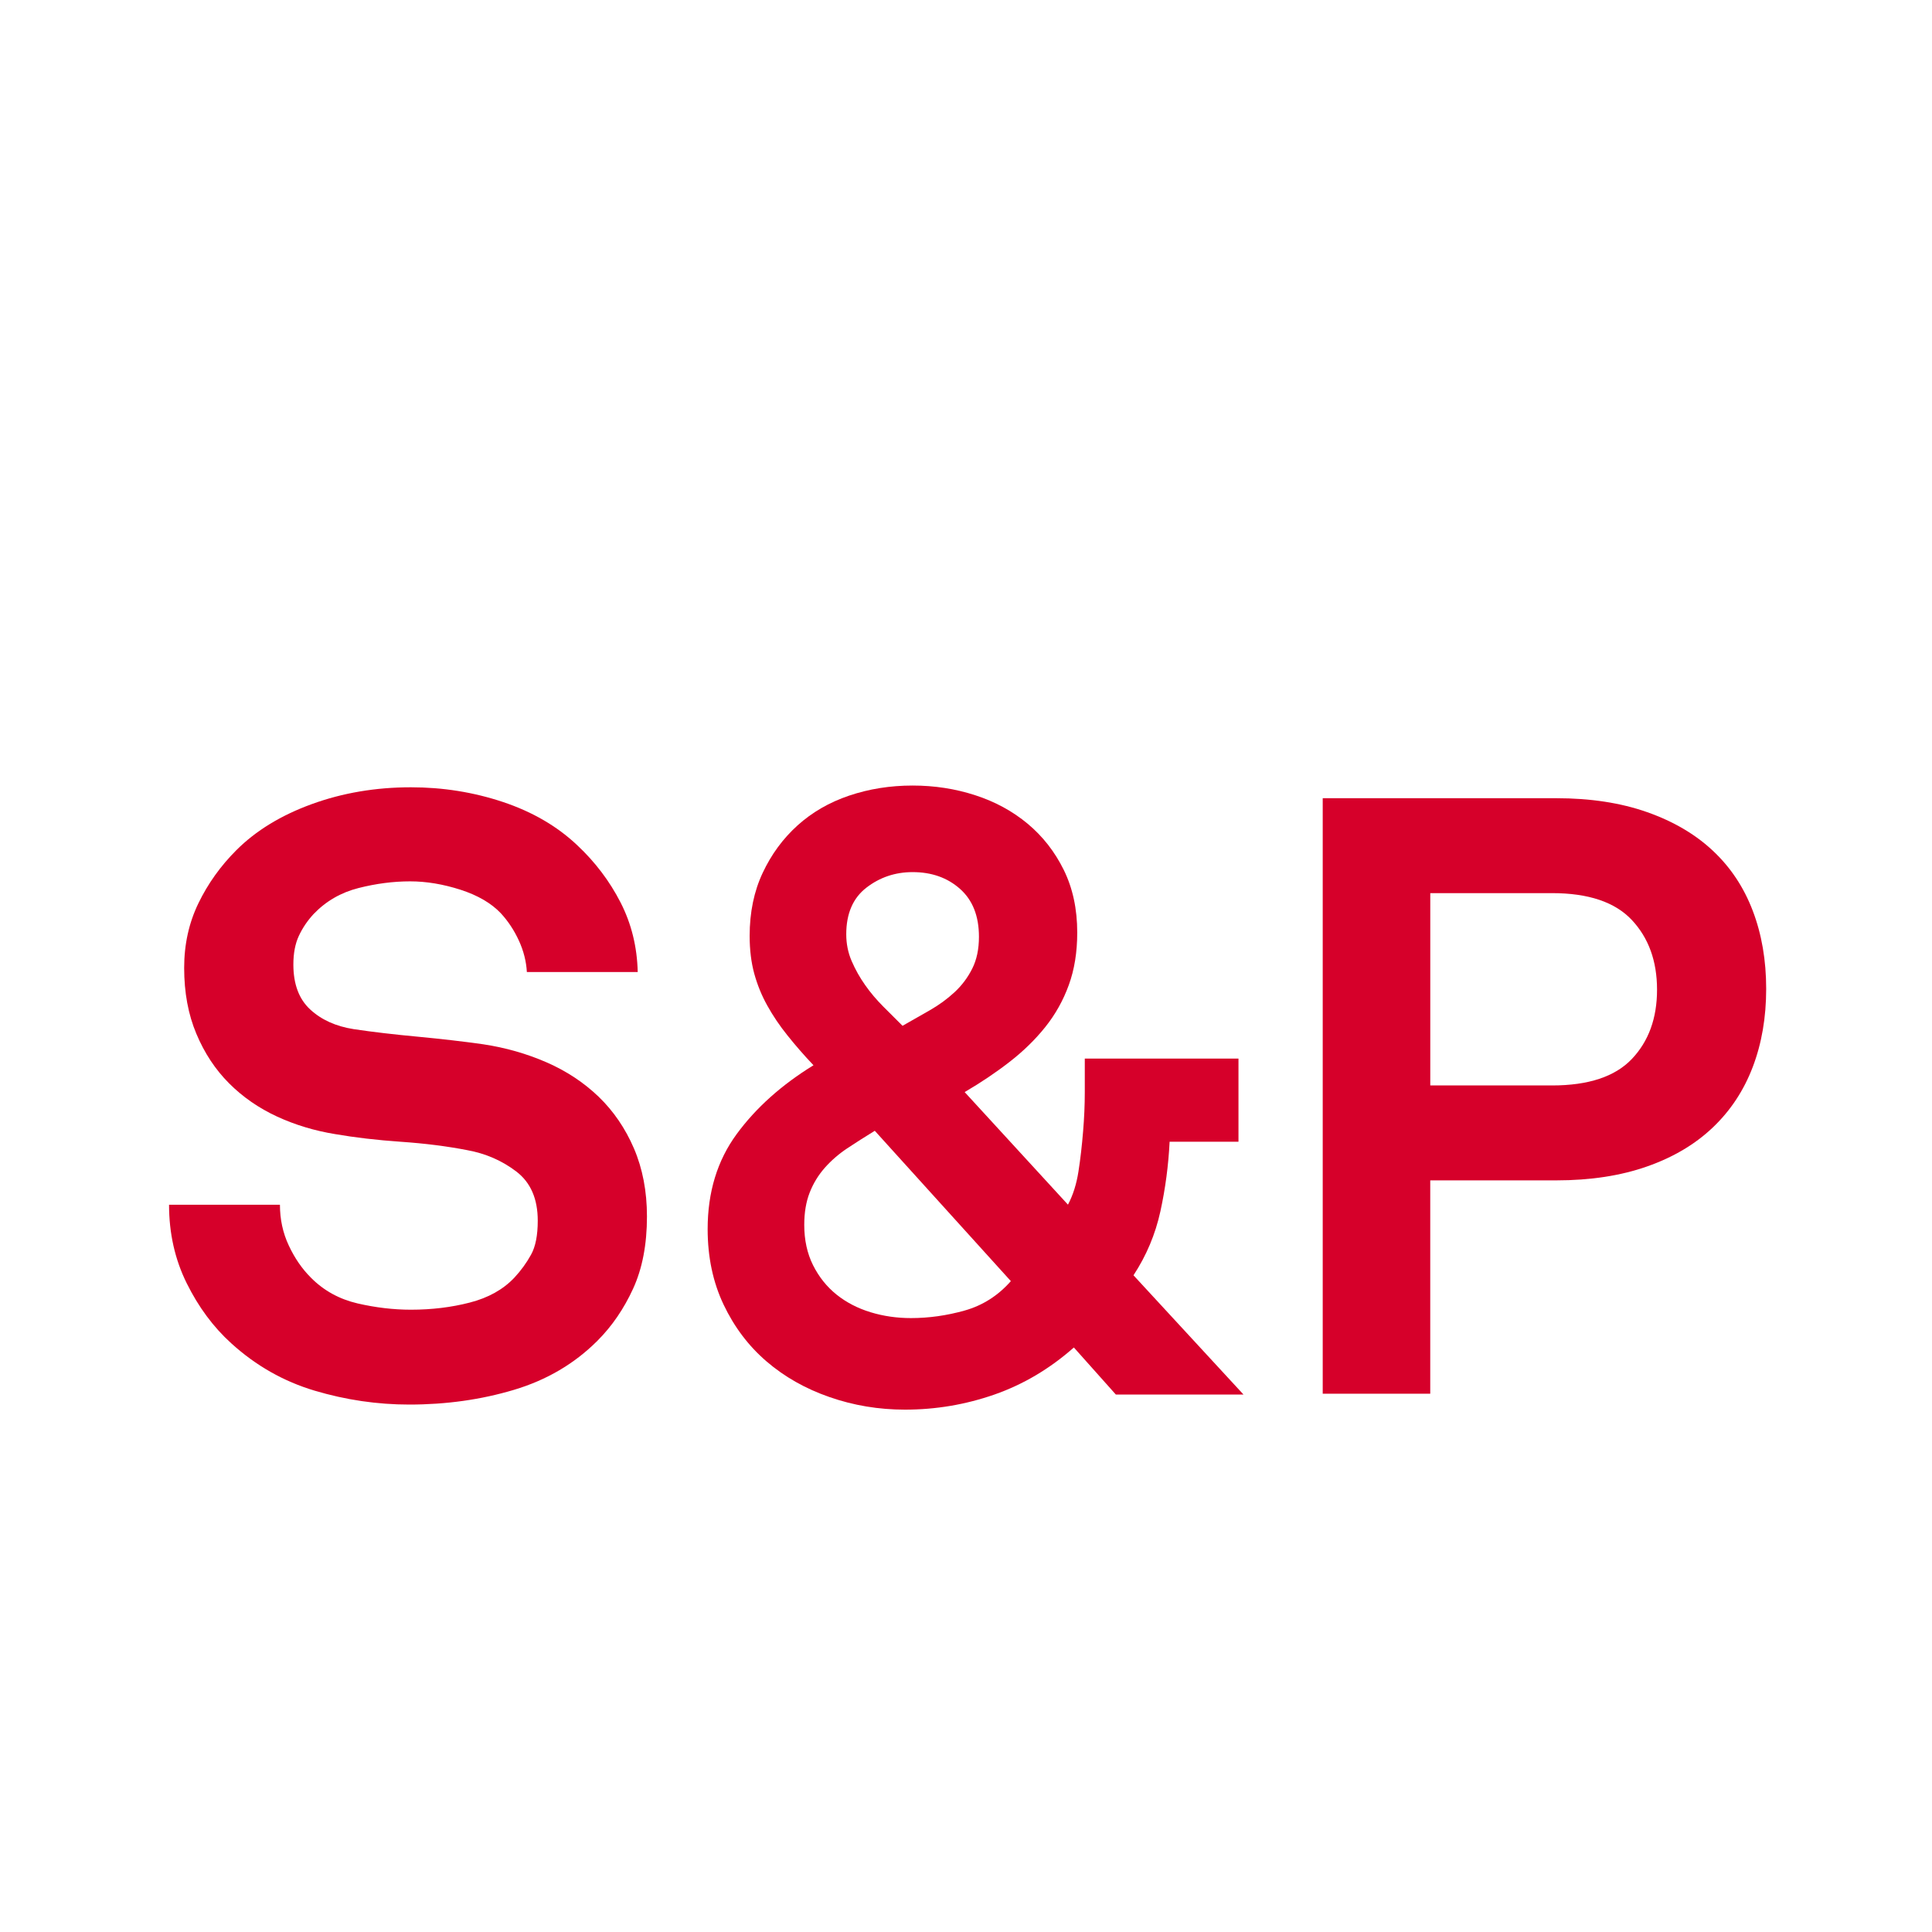
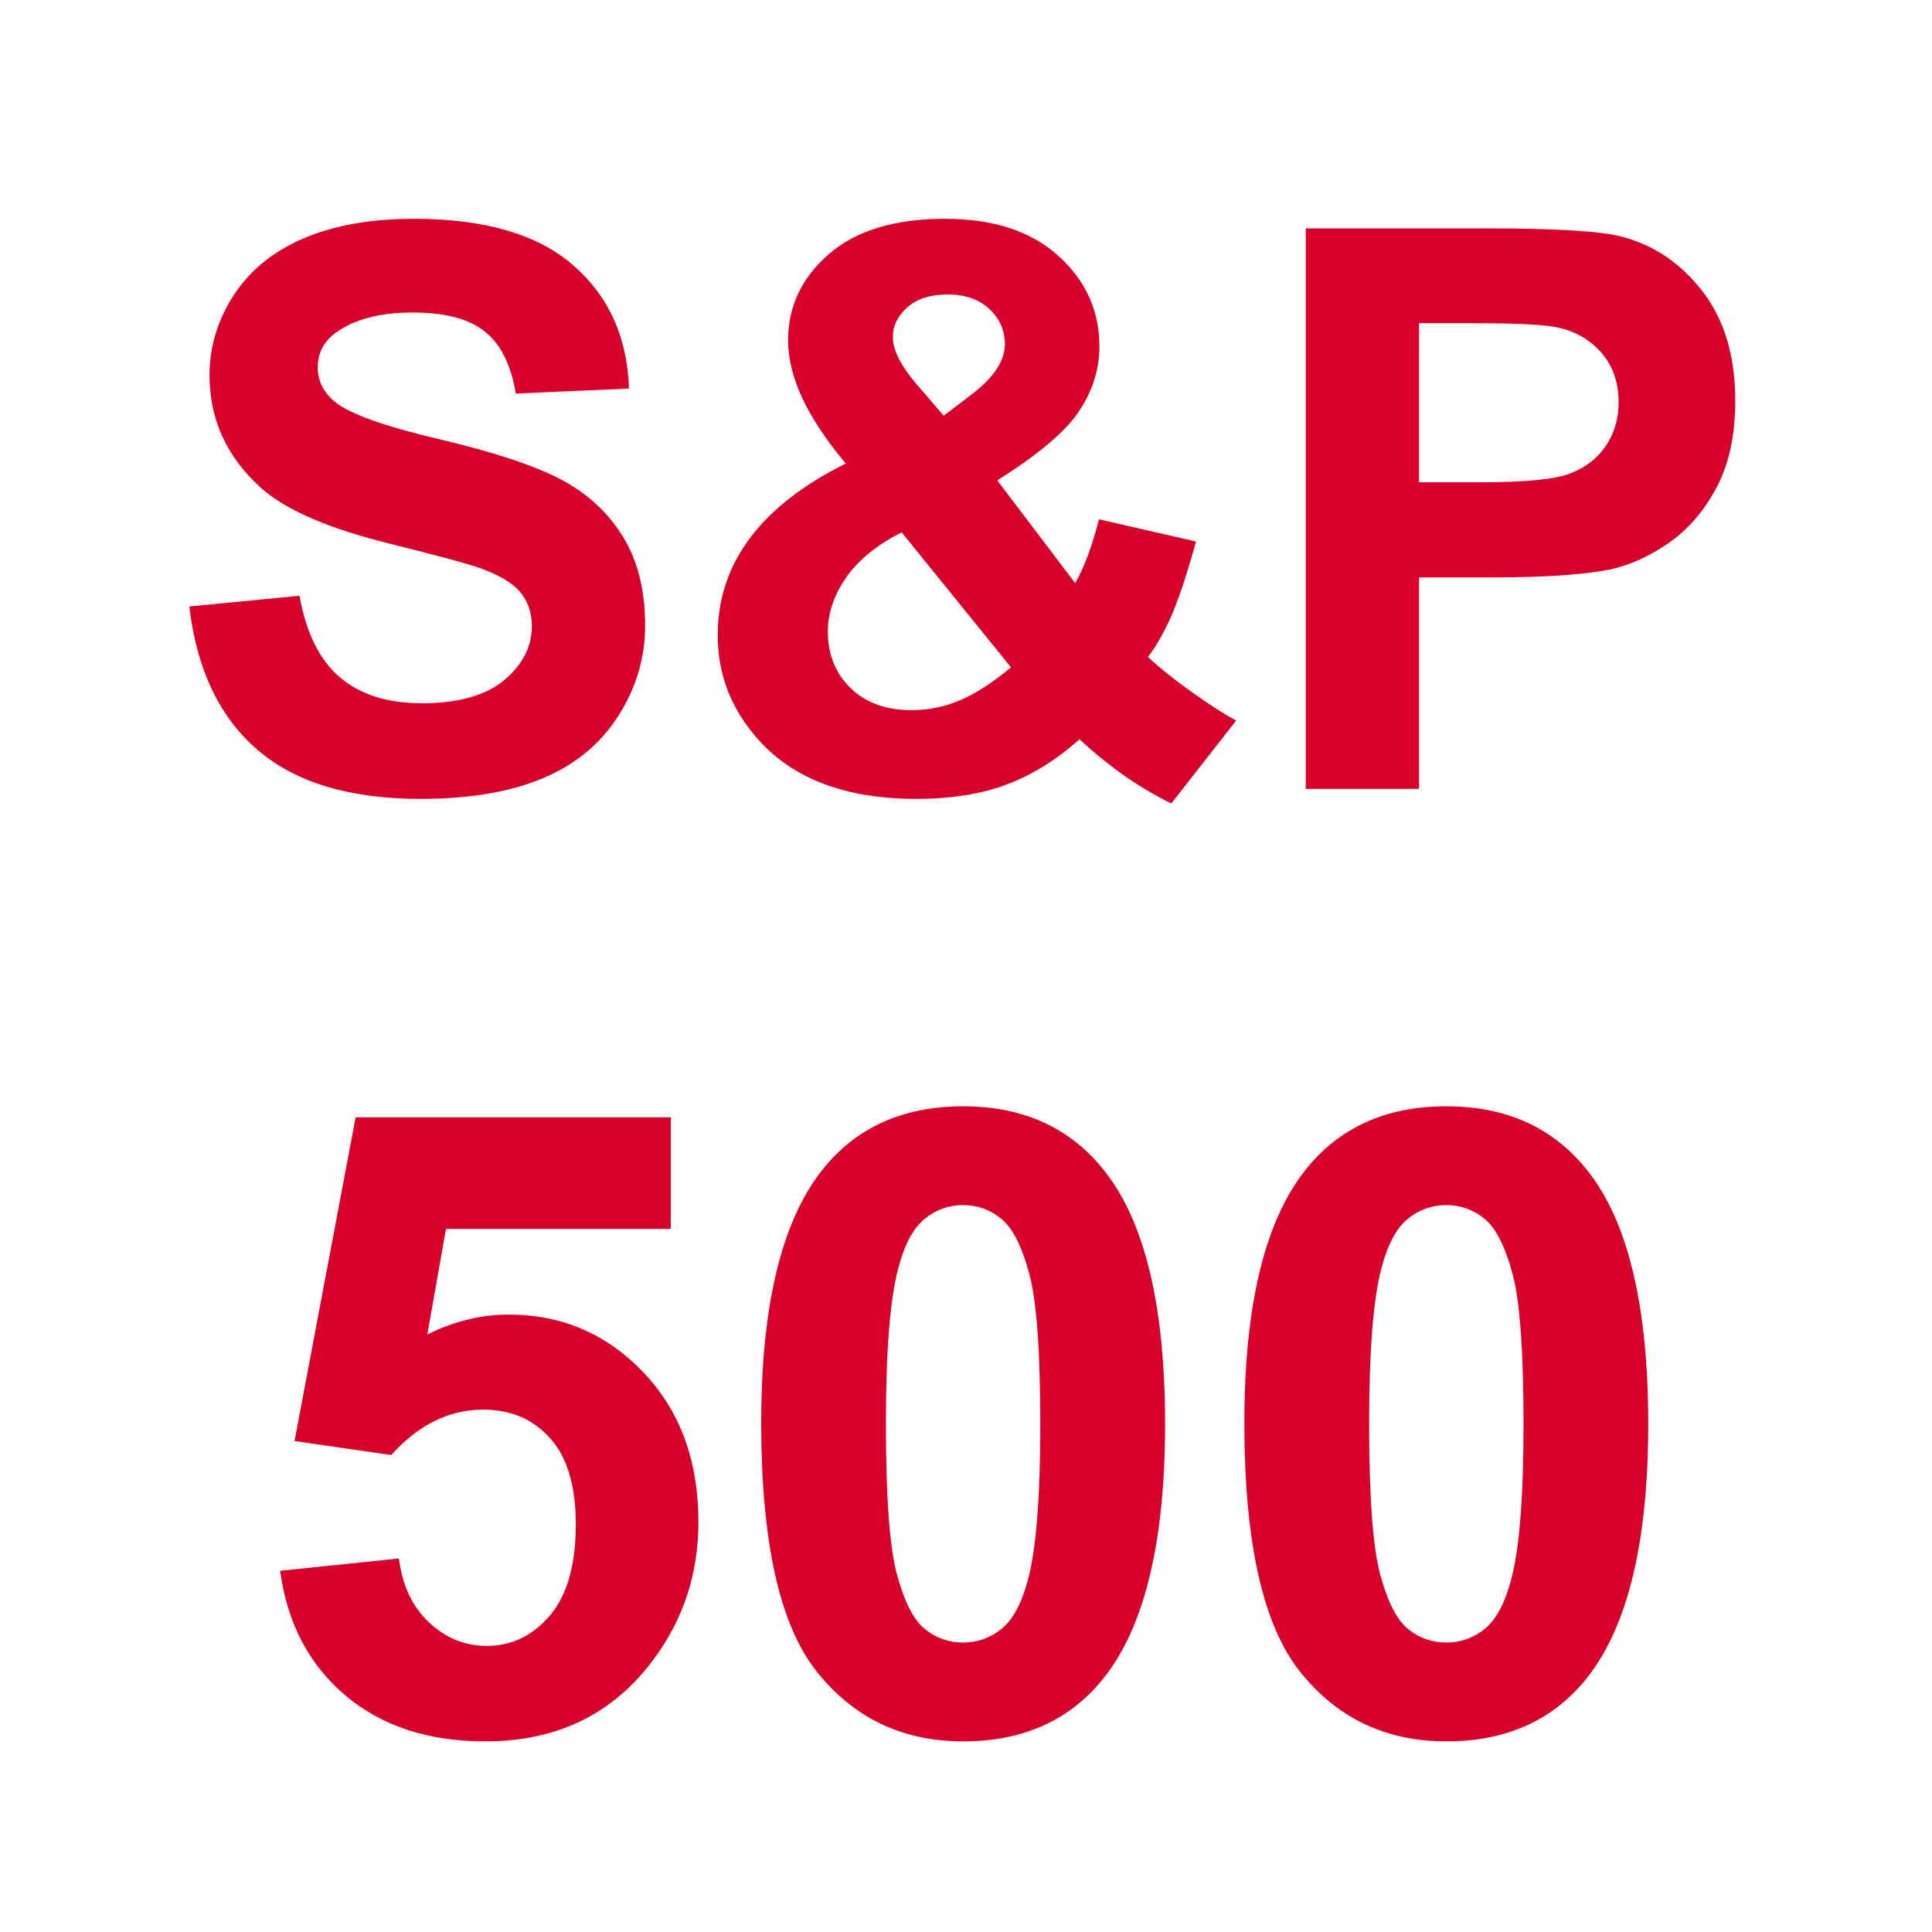
<svg xmlns="http://www.w3.org/2000/svg" viewBox="0 0 24 24" fill="none">
-   <g transform="matrix(0.38, 0, 0, 0.38, 2.1, 6.2)">
-     <path fill="#D6002A" d="M15.623,23.451c0,0.916-0.151,1.702-0.453,2.361c-0.302,0.659-0.691,1.227-1.167,1.703c-0.75,0.75-1.661,1.286-2.732,1.605c-1.071,0.32-2.21,0.48-3.418,0.48c-1.044,0-2.073-0.151-3.089-0.453s-1.927-0.819-2.732-1.551c-0.586-0.531-1.071-1.186-1.455-1.963C0.192,24.856,0,24,0,23.067h3.625c0,0.477,0.095,0.92,0.288,1.331c0.192,0.412,0.434,0.765,0.728,1.057c0.42,0.423,0.928,0.7,1.523,0.839c0.595,0.137,1.176,0.205,1.744,0.205c0.677,0,1.318-0.077,1.922-0.233c0.604-0.155,1.089-0.425,1.455-0.811c0.22-0.236,0.402-0.488,0.549-0.755c0.147-0.265,0.219-0.635,0.219-1.111c0-0.713-0.232-1.249-0.699-1.606c-0.467-0.356-1.002-0.59-1.607-0.7c-0.659-0.128-1.382-0.22-2.169-0.274S6.077,20.87,5.437,20.76c-0.678-0.11-1.314-0.302-1.908-0.576c-0.595-0.275-1.117-0.636-1.566-1.085c-0.448-0.448-0.805-0.988-1.07-1.62c-0.266-0.631-0.399-1.349-0.399-2.155c0-0.769,0.156-1.473,0.467-2.114s0.723-1.217,1.236-1.73c0.64-0.641,1.464-1.144,2.471-1.51c1.007-0.366,2.087-0.549,3.24-0.549c1.043,0,2.045,0.16,3.006,0.48c0.961,0.321,1.772,0.792,2.43,1.414c0.586,0.549,1.057,1.172,1.414,1.867c0.357,0.696,0.544,1.455,0.563,2.279h-3.624c-0.019-0.347-0.106-0.691-0.261-1.029c-0.156-0.339-0.353-0.636-0.59-0.893c-0.312-0.329-0.751-0.585-1.318-0.769c-0.568-0.182-1.117-0.274-1.648-0.274c-0.549,0-1.112,0.073-1.688,0.219c-0.577,0.147-1.067,0.431-1.469,0.852c-0.202,0.219-0.362,0.457-0.481,0.714c-0.119,0.256-0.178,0.567-0.178,0.933c0,0.641,0.183,1.13,0.549,1.469c0.366,0.339,0.842,0.554,1.428,0.645c0.622,0.093,1.322,0.175,2.1,0.247c0.778,0.074,1.487,0.156,2.128,0.247c0.732,0.11,1.423,0.308,2.073,0.591c0.65,0.284,1.217,0.659,1.703,1.125c0.484,0.468,0.869,1.03,1.153,1.689C15.48,21.886,15.623,22.627,15.623,23.451" />
-     <path fill="#D6002A" d="M30.951,29.272l-1.372-1.538c-0.788,0.696-1.653,1.208-2.595,1.538c-0.943,0.329-1.918,0.494-2.925,0.494c-0.86,0-1.684-0.137-2.471-0.412c-0.787-0.273-1.473-0.663-2.059-1.167c-0.585-0.503-1.052-1.121-1.4-1.853c-0.348-0.732-0.522-1.557-0.522-2.472c0-1.208,0.316-2.241,0.948-3.103c0.631-0.86,1.469-1.61,2.512-2.251c-0.312-0.33-0.595-0.654-0.851-0.976c-0.257-0.319-0.476-0.645-0.659-0.975c-0.184-0.329-0.325-0.677-0.426-1.043c-0.1-0.366-0.151-0.778-0.151-1.235c0-0.769,0.142-1.456,0.426-2.06c0.283-0.604,0.663-1.121,1.139-1.551c0.476-0.43,1.039-0.755,1.689-0.975c0.649-0.219,1.34-0.329,2.073-0.329c0.714,0,1.395,0.105,2.045,0.316c0.65,0.21,1.222,0.521,1.717,0.933c0.494,0.412,0.887,0.916,1.18,1.51c0.293,0.595,0.44,1.277,0.44,2.046c0,0.641-0.092,1.212-0.276,1.716c-0.182,0.503-0.439,0.961-0.768,1.373c-0.329,0.411-0.719,0.791-1.167,1.139c-0.449,0.349-0.938,0.677-1.469,0.988l3.377,3.68c0.165-0.311,0.279-0.673,0.343-1.085s0.114-0.846,0.151-1.304c0.037-0.439,0.056-0.869,0.056-1.291V18.29h5.024v2.718h-2.251c-0.038,0.769-0.138,1.528-0.302,2.278c-0.165,0.752-0.458,1.446-0.879,2.088l3.596,3.898H30.951z M23.071,20.65c-0.329,0.202-0.631,0.395-0.906,0.577c-0.274,0.183-0.518,0.395-0.728,0.632c-0.21,0.238-0.375,0.507-0.494,0.81c-0.119,0.303-0.178,0.654-0.178,1.058c0,0.494,0.096,0.933,0.288,1.318c0.193,0.384,0.449,0.704,0.769,0.961c0.32,0.256,0.69,0.447,1.112,0.576c0.421,0.128,0.86,0.191,1.318,0.191c0.585,0,1.171-0.082,1.757-0.247s1.089-0.484,1.51-0.961L23.071,20.65z M26.476,14.308c0-0.677-0.206-1.199-0.618-1.565c-0.411-0.366-0.929-0.549-1.551-0.549c-0.567,0-1.071,0.169-1.51,0.508c-0.439,0.339-0.659,0.847-0.659,1.524c0,0.311,0.059,0.604,0.178,0.878c0.119,0.275,0.265,0.536,0.44,0.783c0.173,0.247,0.37,0.479,0.59,0.7c0.219,0.219,0.43,0.43,0.632,0.631c0.292-0.164,0.589-0.334,0.892-0.508c0.301-0.173,0.571-0.37,0.809-0.591c0.238-0.22,0.43-0.476,0.577-0.769C26.403,15.059,26.476,14.711,26.476,14.308" />
-     <path fill="#D6002A" d="M52.211,16.01c0,0.934-0.146,1.784-0.439,2.554c-0.293,0.769-0.728,1.428-1.305,1.977c-0.576,0.549-1.294,0.976-2.155,1.277c-0.86,0.302-1.849,0.453-2.965,0.453h-4.118v6.974h-3.515V9.778h7.633c1.116,0,2.105,0.151,2.965,0.453c0.861,0.302,1.579,0.723,2.155,1.263c0.577,0.54,1.012,1.194,1.305,1.963S52.211,15.077,52.211,16.01 M48.643,16.038c0-0.934-0.275-1.693-0.824-2.279c-0.549-0.585-1.419-0.878-2.608-0.878h-3.981v6.287h3.981c1.189,0,2.059-0.288,2.608-0.865C48.367,17.727,48.643,16.972,48.643,16.038" />
-   </g>
+   <path fill="#D6002A" d="M2.352 7.534 3.72 7.401Q3.843 8.09 4.221 8.413Q4.598 8.736 5.239 8.736Q5.919 8.736 6.263 8.449Q6.607 8.161 6.607 7.777Q6.607 7.53 6.463 7.356Q6.318 7.183 5.957 7.055Q5.71 6.969 4.831 6.751Q3.7 6.47 3.244 6.062Q2.603 5.487 2.603 4.661Q2.603 4.129 2.905 3.665Q3.207 3.202 3.774 2.96Q4.342 2.718 5.144 2.718Q6.455 2.718 7.118 3.293Q7.781 3.867 7.814 4.827L6.408 4.889Q6.318 4.352 6.021 4.117Q5.724 3.882 5.13 3.882Q4.518 3.882 4.171 4.133Q3.947 4.295 3.947 4.566Q3.947 4.813 4.156 4.988Q4.422 5.212 5.448 5.454Q6.474 5.696 6.966 5.955Q7.458 6.214 7.736 6.663Q8.014 7.112 8.014 7.772Q8.014 8.37 7.681 8.893Q7.348 9.415 6.74 9.669Q6.133 9.924 5.225 9.924Q3.905 9.924 3.197 9.313Q2.489 8.703 2.352 7.534Z M15.357 8.95 14.55 9.981Q13.956 9.691 13.41 9.183Q12.987 9.562 12.512 9.743Q12.037 9.924 11.381 9.924Q10.08 9.924 9.424 9.192Q8.916 8.627 8.916 7.891Q8.916 7.221 9.315 6.686Q9.714 6.152 10.507 5.758Q10.151 5.335 9.97 4.953Q9.79 4.57 9.79 4.228Q9.79 3.597 10.296 3.157Q10.802 2.718 11.738 2.718Q12.64 2.718 13.148 3.179Q13.657 3.639 13.657 4.304Q13.657 4.727 13.405 5.107Q13.153 5.487 12.388 5.967L13.357 7.245Q13.528 6.941 13.652 6.451L14.858 6.727Q14.678 7.368 14.545 7.665Q14.412 7.962 14.26 8.161Q14.483 8.37 14.837 8.62Q15.191 8.869 15.357 8.95ZM11.723 5.164 12.084 4.889Q12.483 4.58 12.483 4.276Q12.483 4.019 12.291 3.839Q12.098 3.658 11.771 3.658Q11.453 3.658 11.272 3.817Q11.091 3.977 11.091 4.186Q11.091 4.433 11.396 4.784ZM11.201 6.613Q10.74 6.846 10.512 7.173Q10.284 7.501 10.284 7.843Q10.284 8.275 10.567 8.548Q10.849 8.822 11.324 8.822Q11.638 8.822 11.928 8.698Q12.217 8.575 12.559 8.29Z M16.221 9.8V2.837H18.478Q19.76 2.837 20.15 2.941Q20.748 3.098 21.152 3.623Q21.556 4.148 21.556 4.979Q21.556 5.62 21.323 6.057Q21.09 6.494 20.732 6.743Q20.373 6.993 20.002 7.074Q19.499 7.173 18.544 7.173H17.628V9.8ZM17.628 4.015V5.991H18.397Q19.228 5.991 19.508 5.881Q19.789 5.772 19.948 5.539Q20.107 5.307 20.107 4.998Q20.107 4.618 19.884 4.371Q19.66 4.124 19.319 4.062Q19.067 4.015 18.307 4.015Z" />
+   <path fill="#D6002A" d="M3.48 19.513 4.955 19.36Q5.018 19.861 5.329 20.154Q5.64 20.446 6.046 20.446Q6.51 20.446 6.831 20.069Q7.153 19.692 7.153 18.934Q7.153 18.222 6.834 17.866Q6.515 17.511 6.004 17.511Q5.366 17.511 4.86 18.075L3.659 17.901L4.418 13.88H8.333V15.266H5.54L5.308 16.578Q5.804 16.33 6.32 16.33Q7.306 16.33 7.991 17.047Q8.676 17.764 8.676 18.907Q8.676 19.861 8.122 20.609Q7.369 21.632 6.03 21.632Q4.96 21.632 4.286 21.057Q3.611 20.483 3.48 19.513Z M11.964 13.743Q13.087 13.743 13.719 14.544Q14.473 15.492 14.473 17.69Q14.473 19.882 13.714 20.841Q13.087 21.632 11.964 21.632Q10.836 21.632 10.146 20.765Q9.456 19.898 9.456 17.674Q9.456 15.492 10.215 14.533Q10.842 13.743 11.964 13.743ZM11.964 14.97Q11.696 14.97 11.485 15.142Q11.274 15.313 11.158 15.756Q11.005 16.33 11.005 17.69Q11.005 19.049 11.142 19.558Q11.279 20.067 11.487 20.235Q11.696 20.404 11.964 20.404Q12.233 20.404 12.444 20.233Q12.655 20.061 12.771 19.619Q12.923 19.049 12.923 17.69Q12.923 16.33 12.786 15.822Q12.649 15.313 12.441 15.142Q12.233 14.97 11.964 14.97Z M17.967 13.743Q19.089 13.743 19.722 14.544Q20.475 15.492 20.475 17.69Q20.475 19.882 19.716 20.841Q19.089 21.632 17.967 21.632Q16.839 21.632 16.149 20.765Q15.458 19.898 15.458 17.674Q15.458 15.492 16.217 14.533Q16.844 13.743 17.967 13.743ZM17.967 14.97Q17.698 14.97 17.487 15.142Q17.276 15.313 17.16 15.756Q17.008 16.33 17.008 17.69Q17.008 19.049 17.145 19.558Q17.282 20.067 17.49 20.235Q17.698 20.404 17.967 20.404Q18.236 20.404 18.446 20.233Q18.657 20.061 18.773 19.619Q18.926 19.049 18.926 17.69Q18.926 16.33 18.789 15.822Q18.652 15.313 18.444 15.142Q18.236 14.97 17.967 14.97Z" />
</svg>
